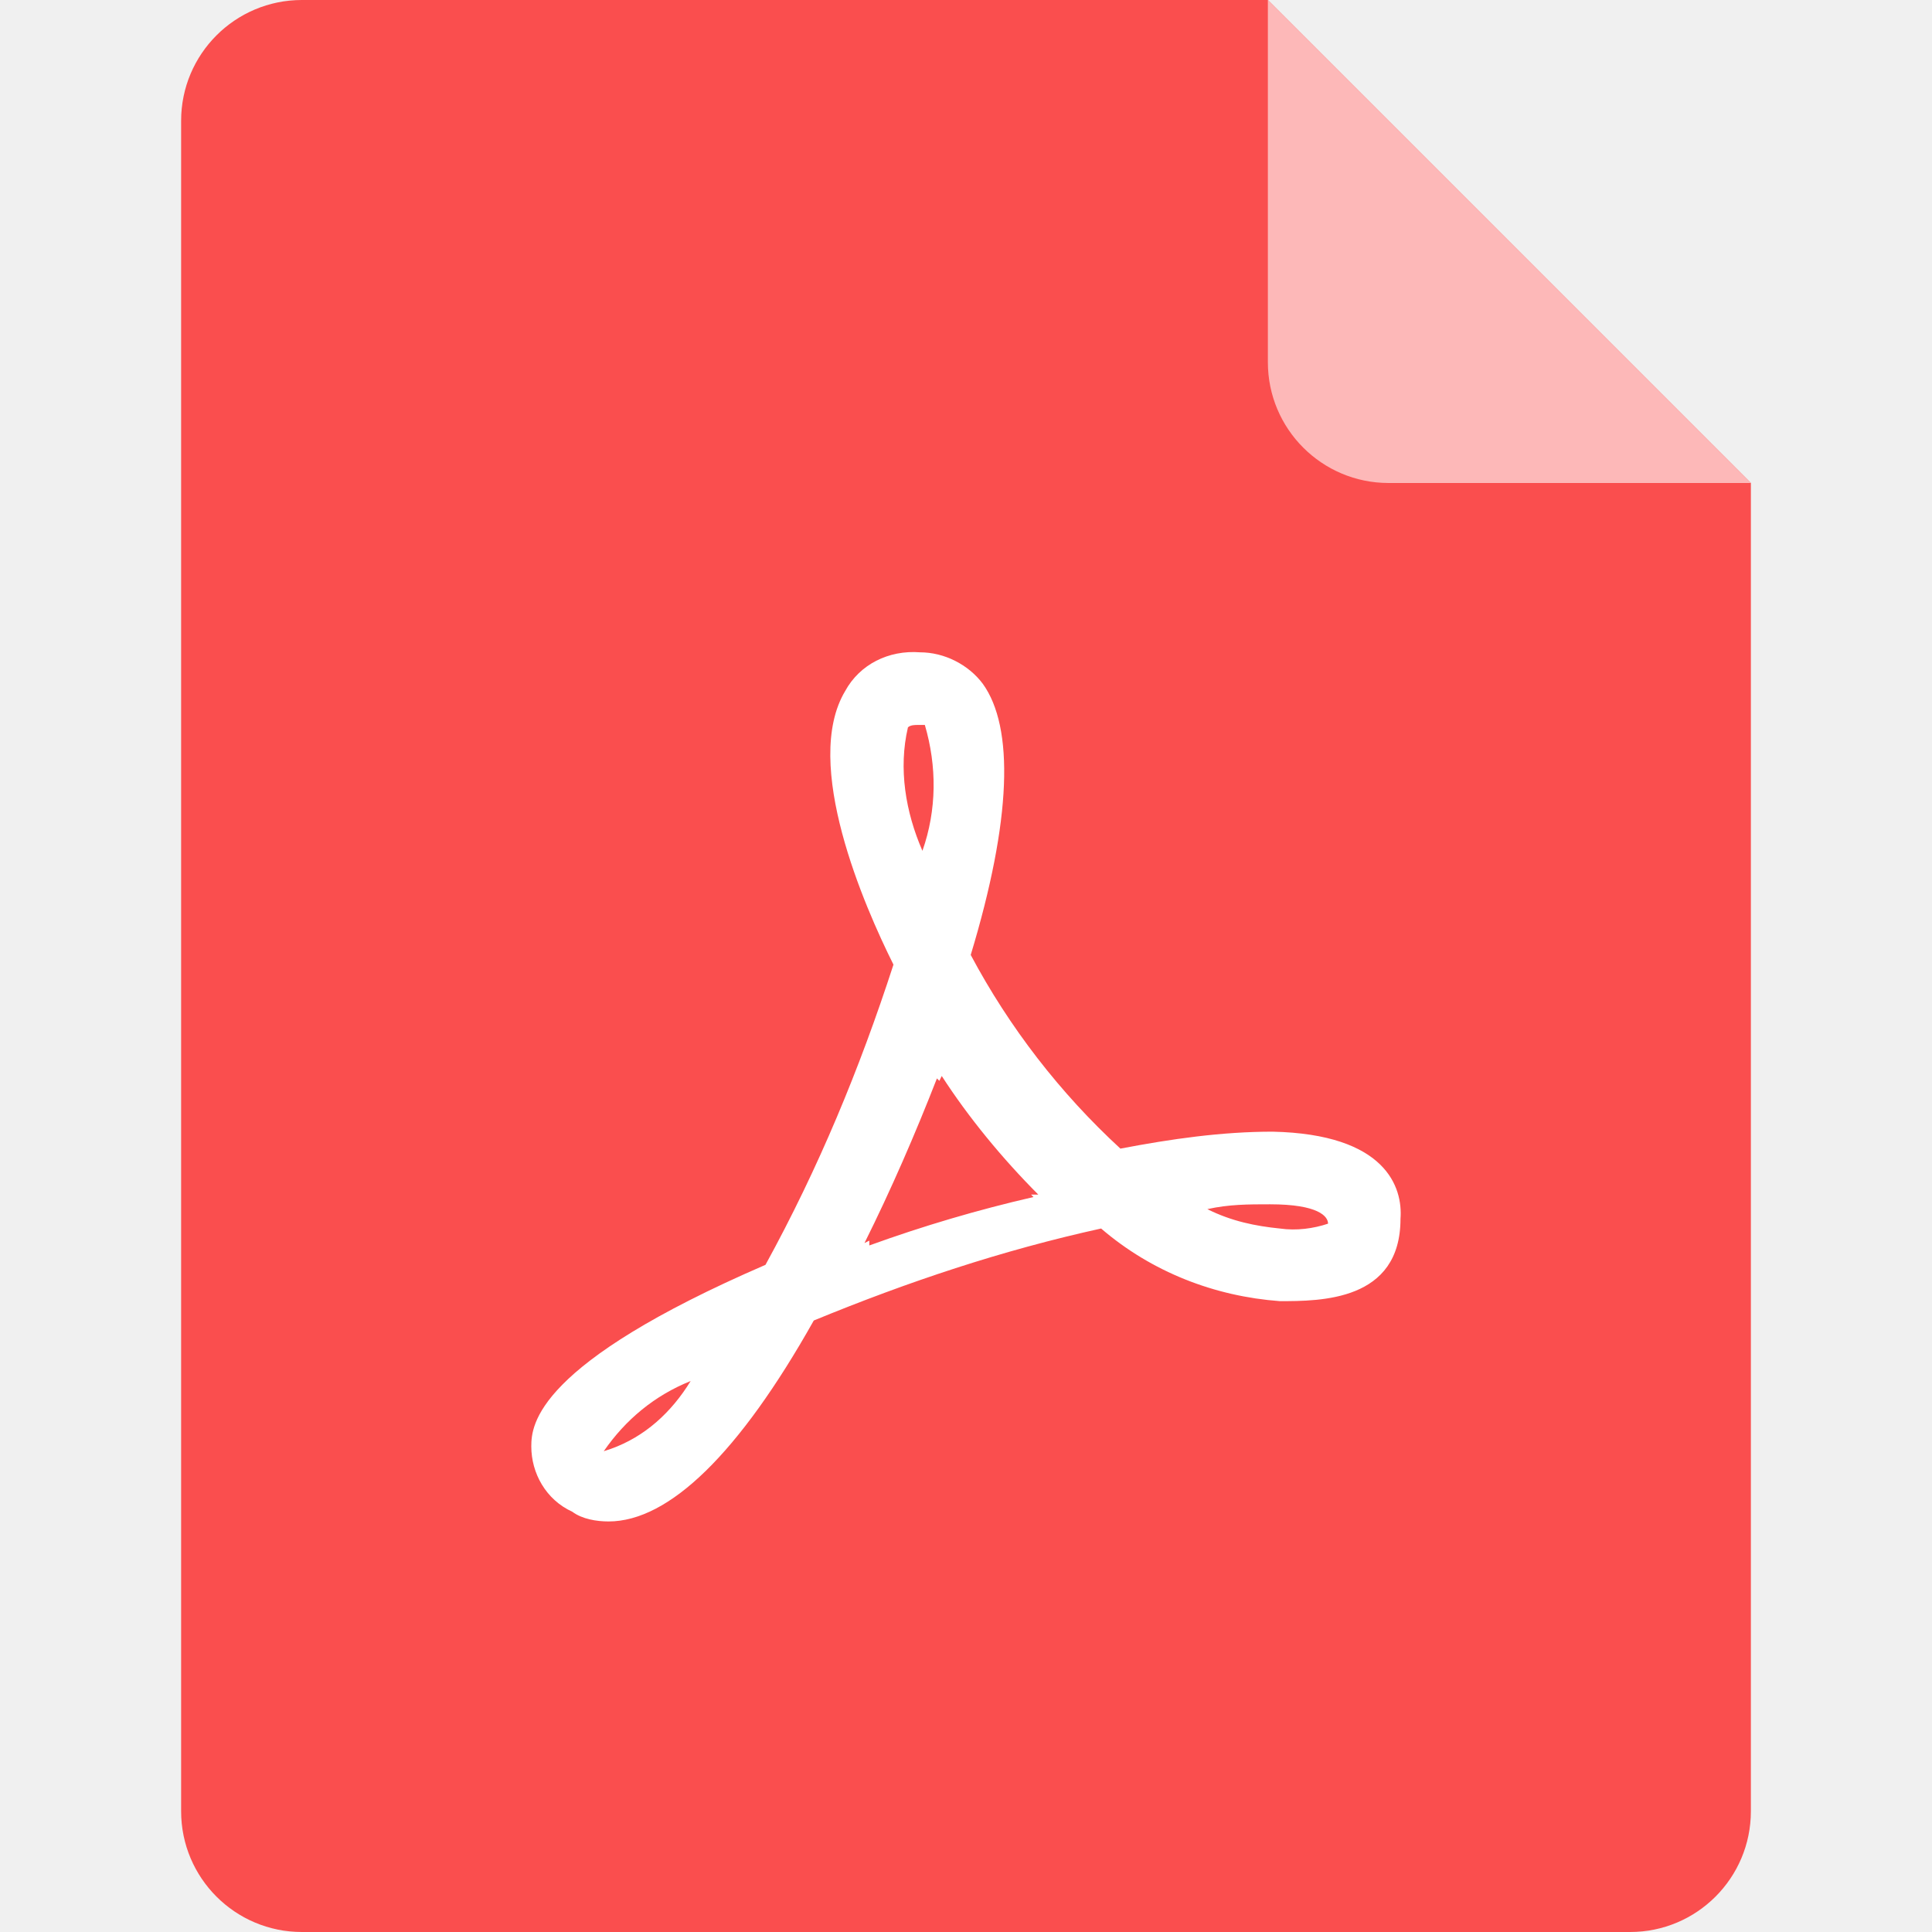
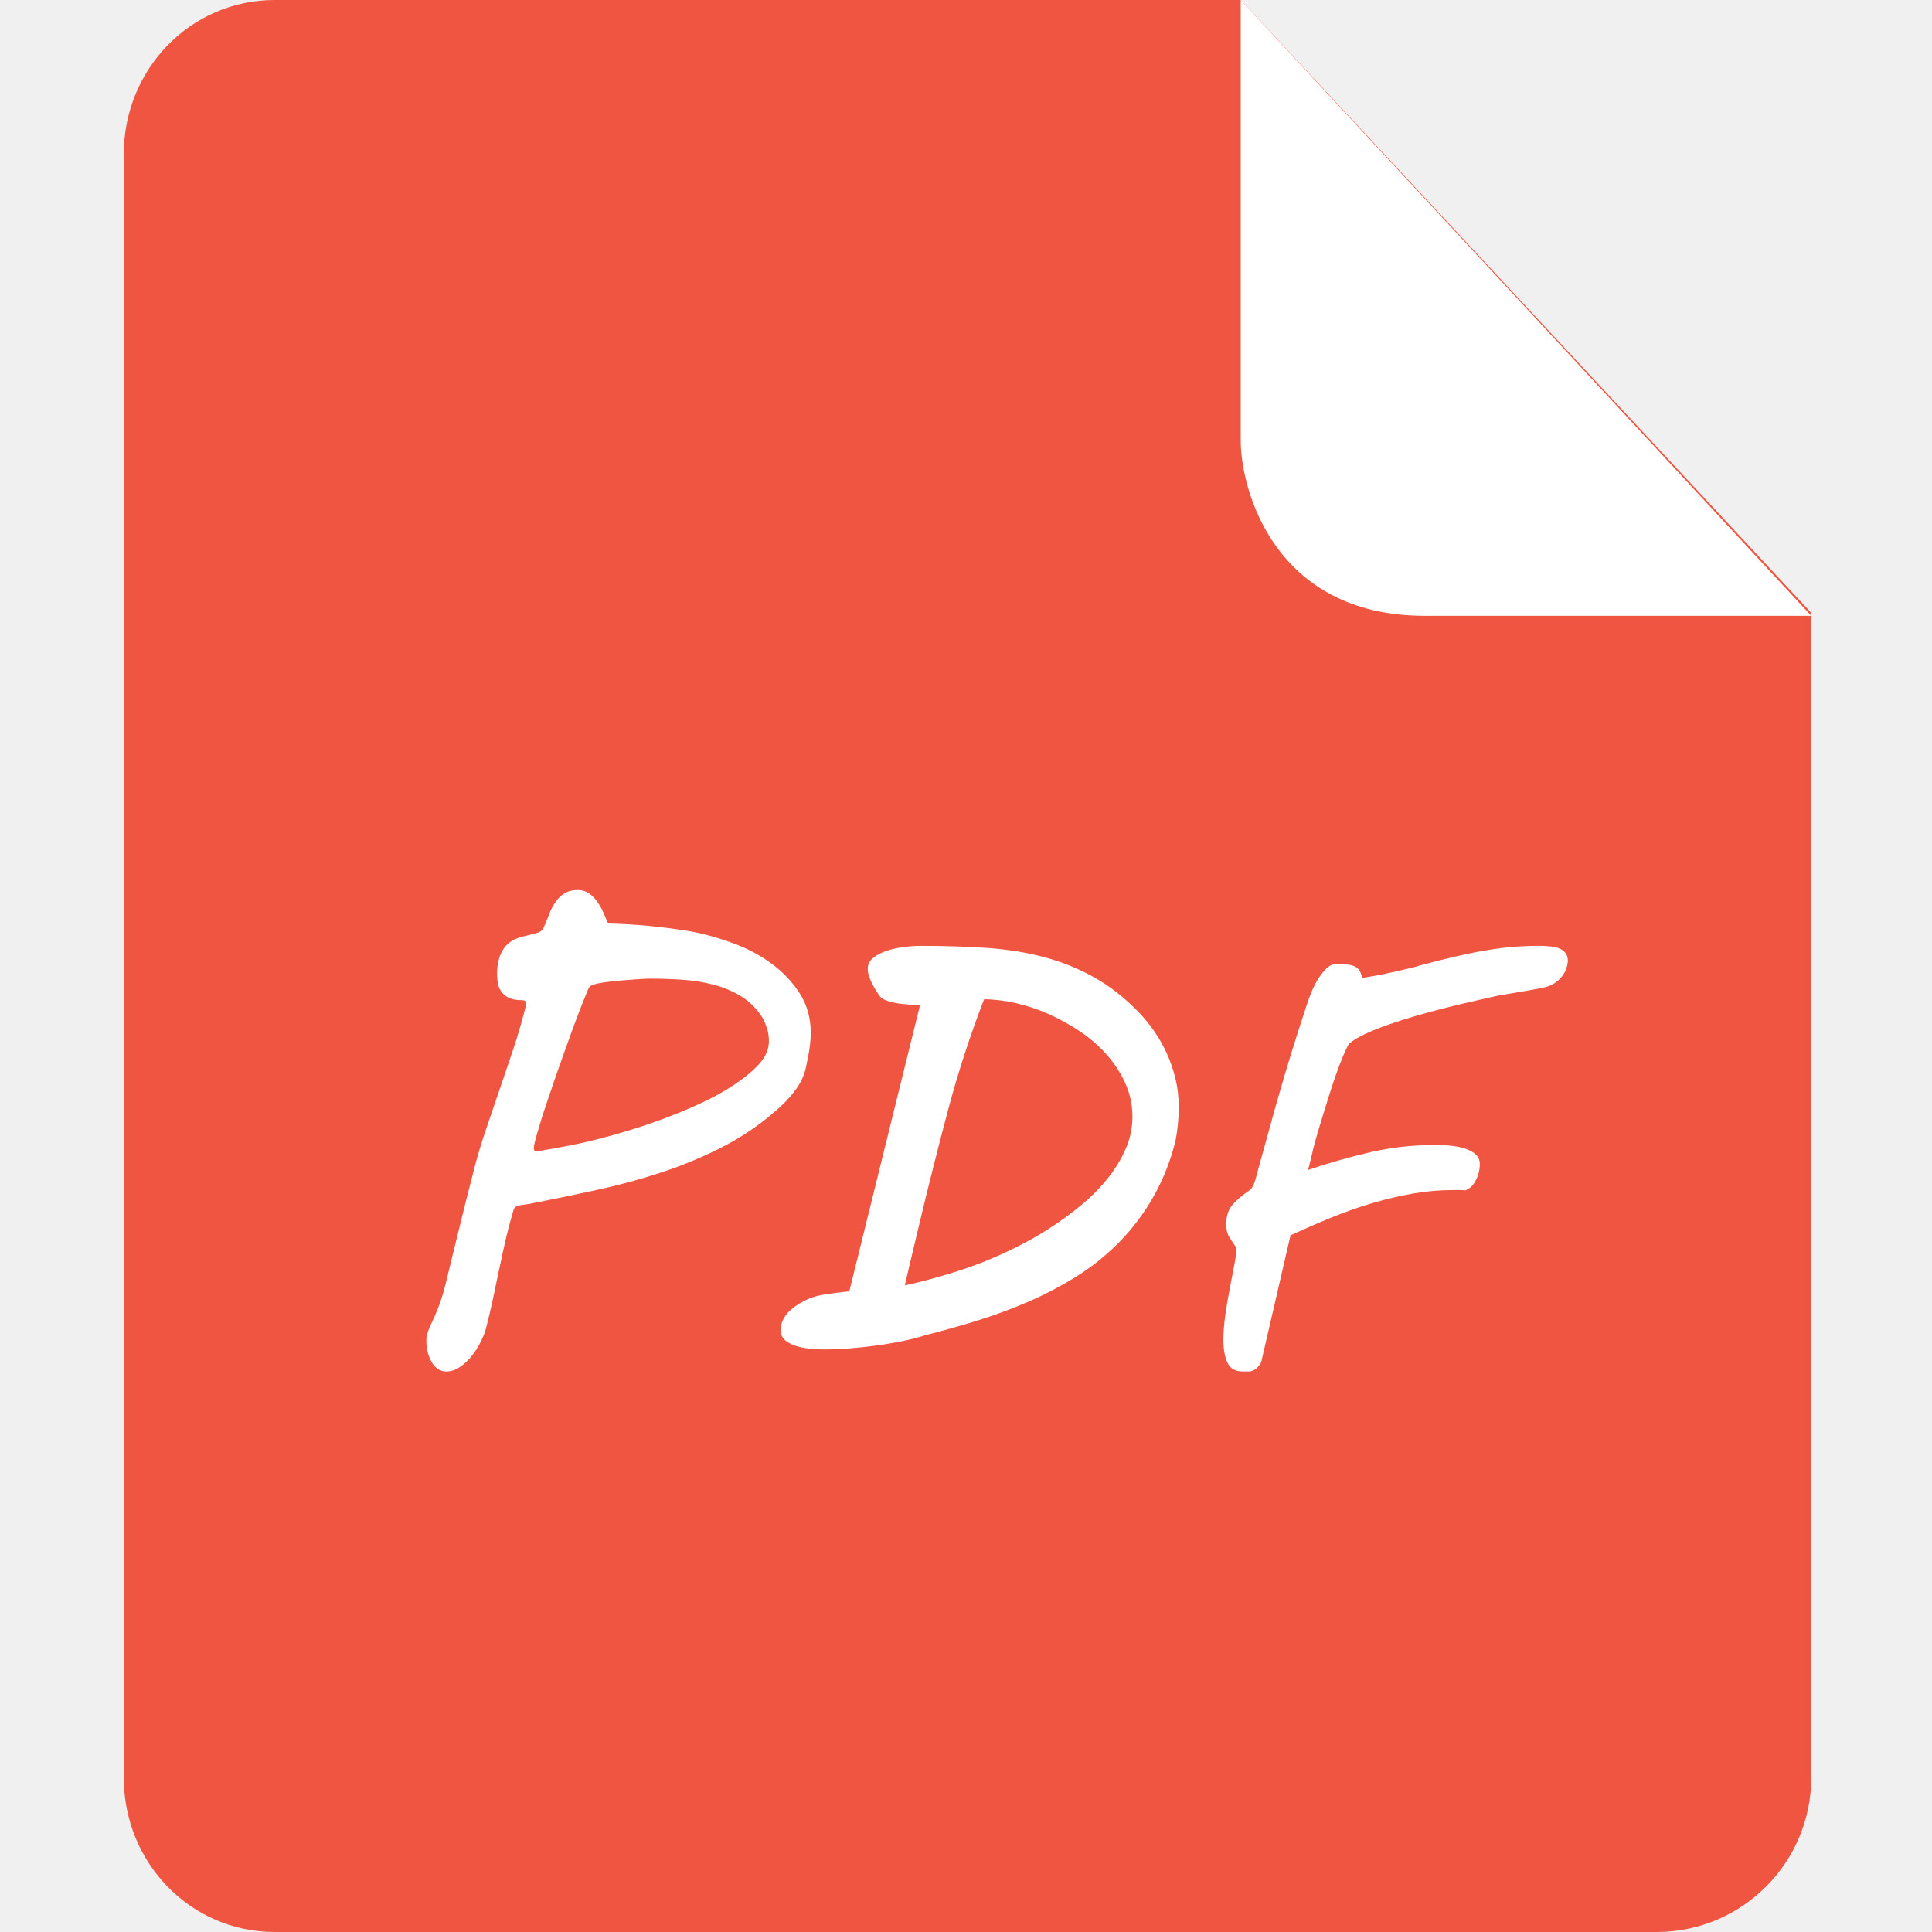
- <svg xmlns="http://www.w3.org/2000/svg" t="1643479398356" class="icon" viewBox="0 0 1024 1024" version="1.1" p-id="10001" width="200" height="200">
+ <svg xmlns="http://www.w3.org/2000/svg" t="1632482192858" class="icon" viewBox="0 0 1024 1024" version="1.1" p-id="10264" width="200" height="200">
  <defs>
    <style type="text/css" />
  </defs>
-   <path d="M160 0h512l256 256v704c0 35.347-28.653 64-64 64H160c-35.347 0-64-28.653-64-64V64c0-35.347 28.653-64 64-64z" fill="#FA4E4E" p-id="10002" />
-   <path d="M678.304 689.632c-34.554-2.566-67.821-15.398-94.694-38.496-52.467 11.546-102.381 28.224-152.288 48.762C391.654 770.47 354.541 806.4 322.547 806.4c-6.4 0-14.074-1.28-19.194-5.133-14.08-6.413-21.754-20.531-21.754-34.643 0-11.552 2.56-43.629 124.128-96.243 28.16-51.328 49.907-103.936 67.827-159.11-15.36-30.797-48.627-106.509-25.6-144.998 7.68-14.118 23.04-21.818 39.68-20.531 12.794 0 25.587 6.413 33.267 16.678 16.64 23.098 15.36 71.859-6.4 143.718a386.906 386.906 0 0 0 79.341 102.656c26.88-5.139 53.747-8.986 80.621-8.986 60.147 1.28 69.107 29.51 67.827 46.195 0 43.629-42.234 43.629-63.987 43.629z m-358.31 79.552l3.84-1.28c17.914-6.413 31.987-19.245 42.227-35.93-19.2 7.699-34.554 20.531-46.067 37.216z m170.195-384.947h-3.84c-1.28 0-3.84 0-5.12 1.28-5.12 21.811-1.28 44.909 7.68 65.44 7.68-21.811 7.68-44.909 1.28-66.72z m8.96 186.061l-1.28 2.56-1.28-1.28c-11.52 29.517-24.32 59.027-38.394 87.258l2.56-1.28v2.56a743.699 743.699 0 0 1 87.021-25.664l-1.28-1.28h3.84c-19.2-19.251-37.114-41.062-51.187-62.874z m174.035 68.006c-11.52 0-21.754 0-33.274 2.56 12.8 6.419 25.6 8.986 38.394 10.272 8.96 1.28 17.92 0 25.594-2.566 0-3.853-5.12-10.266-30.714-10.266z" fill="#FFFFFF" p-id="10003" />
-   <path d="M672 0l256 256h-192c-35.347 0-64-28.653-64-64V0z" fill="#FDB8B8" p-id="10004" />
+   <path d="M145.622 0c-44.799 0-79.998 36.812-79.998 81.611v860.778c0 44.799 35.199 81.611 79.998 81.611h732.782a81.969 81.969 0 0 0 81.611-81.611V324.805L657.609 0h-511.987z" fill="#F05542" p-id="10265" />
+   <path d="M657.609 0v233.594c0 25.599 17.612 92.798 97.61 92.798h204.795L657.609 0z" fill="#FFFFFF" p-id="10266" />
+   <path d="M226.209 708.129c0.41-1.792 0.973-3.507 1.715-5.094L230.407 697.634a99.53 99.53 0 0 0 5.837-17.382l5.862-24.012a2497.986 2497.986 0 0 1 9.6-38.245c1.613-6.093 3.533-12.467 5.785-19.123l7.04-20.633 7.424-21.887c2.509-7.475 4.761-15.257 6.758-23.244a3.84 3.84 0 0 0 0.154-1.203c0-0.794-0.256-1.306-0.742-1.51s-1.152-0.307-1.946-0.307c-2.509 0-4.582-0.384-6.221-1.126a10.189 10.189 0 0 1-5.913-7.04 29.183 29.183 0 0 1 0.998-15.436c1.05-2.637 2.406-4.71 4.045-6.144s3.456-2.509 5.401-3.149 3.84-1.178 5.709-1.587 3.482-0.819 4.864-1.28 2.406-1.28 2.995-2.483c0.998-2.099 1.92-4.326 2.765-6.681s1.92-4.531 3.226-6.528 2.893-3.661 4.813-4.941 4.403-1.946 7.501-1.946c2.202 0 4.147 0.589 5.862 1.792s3.174 2.688 4.429 4.505 2.33 3.738 3.226 5.785l2.406 5.632a310.008 310.008 0 0 1 43.801 4.198c7.501 1.408 15.027 3.507 22.579 6.297s14.361 6.425 20.403 10.88 11.008 9.702 14.848 15.744 5.785 12.979 5.785 20.787c0 3.994-0.461 8.141-1.357 12.441l-1.05 5.248c-0.794 4.198-2.483 8.089-5.017 11.699s-5.427 6.861-8.627 9.753c-8.909 8.192-18.662 15.078-29.26 20.633s-21.657 10.214-33.151 14.028-23.244 6.989-35.25 9.6-23.859 5.043-35.558 7.347l-4.198 0.589c-2.304 0.307-3.661 1.152-4.045 2.56-1.997 6.912-3.584 12.953-4.736 18.15s-2.227 10.163-3.226 14.924l-2.995 14.259c-0.998 4.761-2.253 10.035-3.738 15.82-0.512 1.894-1.408 4.147-2.688 6.758s-2.842 5.043-4.659 7.347-3.866 4.275-6.221 5.913-4.813 2.483-7.424 2.483c-1.792 0-3.354-0.512-4.659-1.51s-2.381-2.278-3.226-3.814-1.51-3.226-1.946-5.017-0.666-3.507-0.666-5.094v-1.715c0-0.538 0-1.126 0.205-1.638z m59.544-110.845l-0.819 2.637a73.829 73.829 0 0 0-1.715 6.451 11.008 11.008 0 0 0-0.307 2.022c0 0.512 0.077 0.922 0.23 1.28s0.486 0.538 0.973 0.538c0.307 0 1.254-0.128 2.842-0.384s3.533-0.563 5.785-0.973 4.685-0.845 7.27-1.357 5.094-0.998 7.501-1.51a343.159 343.159 0 0 0 42.956-12.595c7.347-2.688 14.387-5.606 21.068-8.704s12.646-6.4 17.843-9.907c5.504-3.712 9.907-7.398 13.209-11.11s4.941-7.654 4.941-11.853c0-2.509-0.333-4.736-0.973-6.681s-1.382-3.738-2.176-5.325c-2.995-4.889-6.758-8.755-11.238-11.545s-9.395-4.889-14.694-6.297-10.854-2.304-16.64-2.688-11.494-0.589-17.1-0.589c-1.51 0-3.763 0.102-6.835 0.307s-6.246 0.461-9.6 0.742-6.451 0.666-9.293 1.126-4.787 0.973-5.785 1.587c-0.512 0.307-0.922 0.794-1.28 1.51s-0.614 1.306-0.819 1.792l-3.302 8.32c-1.408 3.533-2.893 7.526-4.505 11.929s-3.277 9.062-5.017 13.952-3.43 9.677-5.017 14.336l-4.429 13.056a167.599 167.599 0 0 0-3.072 9.933zM421.045 692.693c4.608-3.302 9.267-5.376 14.028-6.221s9.779-1.536 15.078-2.022l37.503-151.804-3.379-0.077c-1.843-0.051-3.891-0.205-6.144-0.461s-4.48-0.666-6.681-1.28-3.84-1.459-4.941-2.56a54.552 54.552 0 0 1-4.045-6.502c-0.691-1.331-1.306-2.714-1.792-4.121s-0.742-2.79-0.742-4.198c0-2.304 0.973-4.224 2.918-5.785s4.352-2.79 7.193-3.738 5.913-1.613 9.216-2.022 6.297-0.589 9.011-0.589c12.595 0 24.268 0.384 35.02 1.126s20.812 2.381 30.156 4.864 18.15 6.041 26.393 10.649 16.128 10.752 23.628 18.457c2.79 2.893 5.478 6.144 8.013 9.753a74.238 74.238 0 0 1 11.494 25.42c1.203 4.838 1.792 9.984 1.792 15.385a95.793 95.793 0 0 1-1.664 17.382 115.53 115.53 0 0 1-30.54 54.68c-6.963 6.963-14.566 12.979-22.886 18.073s-16.896 9.549-25.804 13.337-17.945 7.091-27.161 9.907-18.15 5.299-26.854 7.501h0.154c-3.891 1.203-8.089 2.253-12.595 3.149s-9.062 1.638-13.644 2.253-9.165 1.075-13.721 1.434-8.832 0.538-12.825 0.538c-4.403 0-8.089-0.282-11.11-0.819s-5.427-1.306-7.27-2.253-3.174-2.022-3.968-3.226-1.203-2.509-1.203-3.891c0-1.997 0.563-4.07 1.715-6.221s3.072-4.224 5.657-6.118z m65.995-43.058l-3.738 15.744c-1.28 5.401-2.56 10.701-3.738 15.897l3.456-0.742a309.471 309.471 0 0 0 21.913-5.99 212.987 212.987 0 0 0 32.639-12.979 178.428 178.428 0 0 0 34.866-22.297c5.401-4.403 10.137-9.113 14.259-14.182s7.373-10.342 9.83-15.897 3.686-11.315 3.686-17.331c0-6.093-1.203-11.878-3.61-17.331s-5.632-10.496-9.677-15.155-8.755-8.806-14.105-12.441-10.982-6.733-16.768-9.344-11.673-4.582-17.612-5.913-11.571-2.022-16.87-2.022c-7.501 19.404-13.9 39.09-19.2 59.109s-10.419 40.268-15.334 60.875zM715.054 553.177c-0.794 1.203-1.818 3.277-3.072 6.221s-2.56 6.349-3.891 10.189-2.688 7.936-4.045 12.236-2.611 8.32-3.738 12.083-2.125 7.04-2.918 9.907-1.306 4.736-1.51 5.632c-0.205 1.101-0.563 2.739-1.126 4.941l-1.434 5.709c11.213-3.789 22.271-6.937 33.228-9.446a146.94 146.94 0 0 1 39.679-3.584c2.816 0.102 5.555 0.486 8.243 1.126s5.017 1.664 6.963 3.072 2.918 3.405 2.918 5.99l-0.154 1.869a18.252 18.252 0 0 1-3.226 8.473 9.037 9.037 0 0 1-4.275 3.302c-1.101-0.102-2.176-0.154-3.226-0.154h-3.226c-7.091 0-14.233 0.614-21.375 1.869s-14.361 2.944-21.606 5.094-14.464 4.71-21.683 7.654-14.387 6.067-21.58 9.369l-15.155 65.56c-0.205 1.69-1.024 3.226-2.483 4.582s-2.867 2.022-4.275 2.022h-3.61c-3.789 0-6.425-1.562-7.885-4.659s-2.176-7.091-2.176-12.006c0-4.096 0.358-8.576 1.05-13.414s1.51-9.574 2.406-14.182l2.406-12.595c0.717-3.789 1.05-6.707 1.05-8.704-1.203-1.69-2.406-3.507-3.61-5.401s-1.792-4.249-1.792-7.04c0-4.403 1.152-7.91 3.456-10.496s5.35-5.145 9.139-7.654c0.41-0.307 0.819-0.845 1.28-1.638s0.845-1.69 1.203-2.688 0.64-1.997 0.896-2.995l0.666-2.56 6.144-22.195a1206.216 1206.216 0 0 1 16.128-54.527l3.968-12.083c0.41-1.306 1.075-3.149 2.022-5.555s2.099-4.761 3.456-7.04 2.867-4.301 4.582-5.99 3.558-2.56 5.555-2.56c4.505 0 7.577 0.384 9.216 1.126s2.714 1.715 3.226 2.918l1.357 3.302c1.613-0.205 3.866-0.563 6.835-1.126s5.99-1.178 9.139-1.869 6.067-1.382 8.781-2.022 4.659-1.178 5.862-1.587c6.707-1.792 12.851-3.354 18.457-4.659s10.905-2.381 15.897-3.226 9.805-1.485 14.412-1.869 9.241-0.589 13.952-0.589c2.202 0 4.249 0.102 6.144 0.307s3.533 0.563 4.864 1.126 2.432 1.357 3.226 2.406 1.203 2.432 1.203 4.121a14.617 14.617 0 0 1-2.534 7.424 15.616 15.616 0 0 1-9.472 6.502c-0.691 0.205-1.946 0.486-3.738 0.819l-6.221 1.126-7.501 1.28-7.577 1.28c-3.789 0.896-8.064 1.869-12.825 2.918s-9.702 2.227-14.848 3.533-10.317 2.688-15.513 4.198-10.112 3.046-14.694 4.659-8.729 3.251-12.364 4.941-6.553 3.43-8.653 5.222z" fill="#FFFFFF" p-id="10267" />
</svg>
